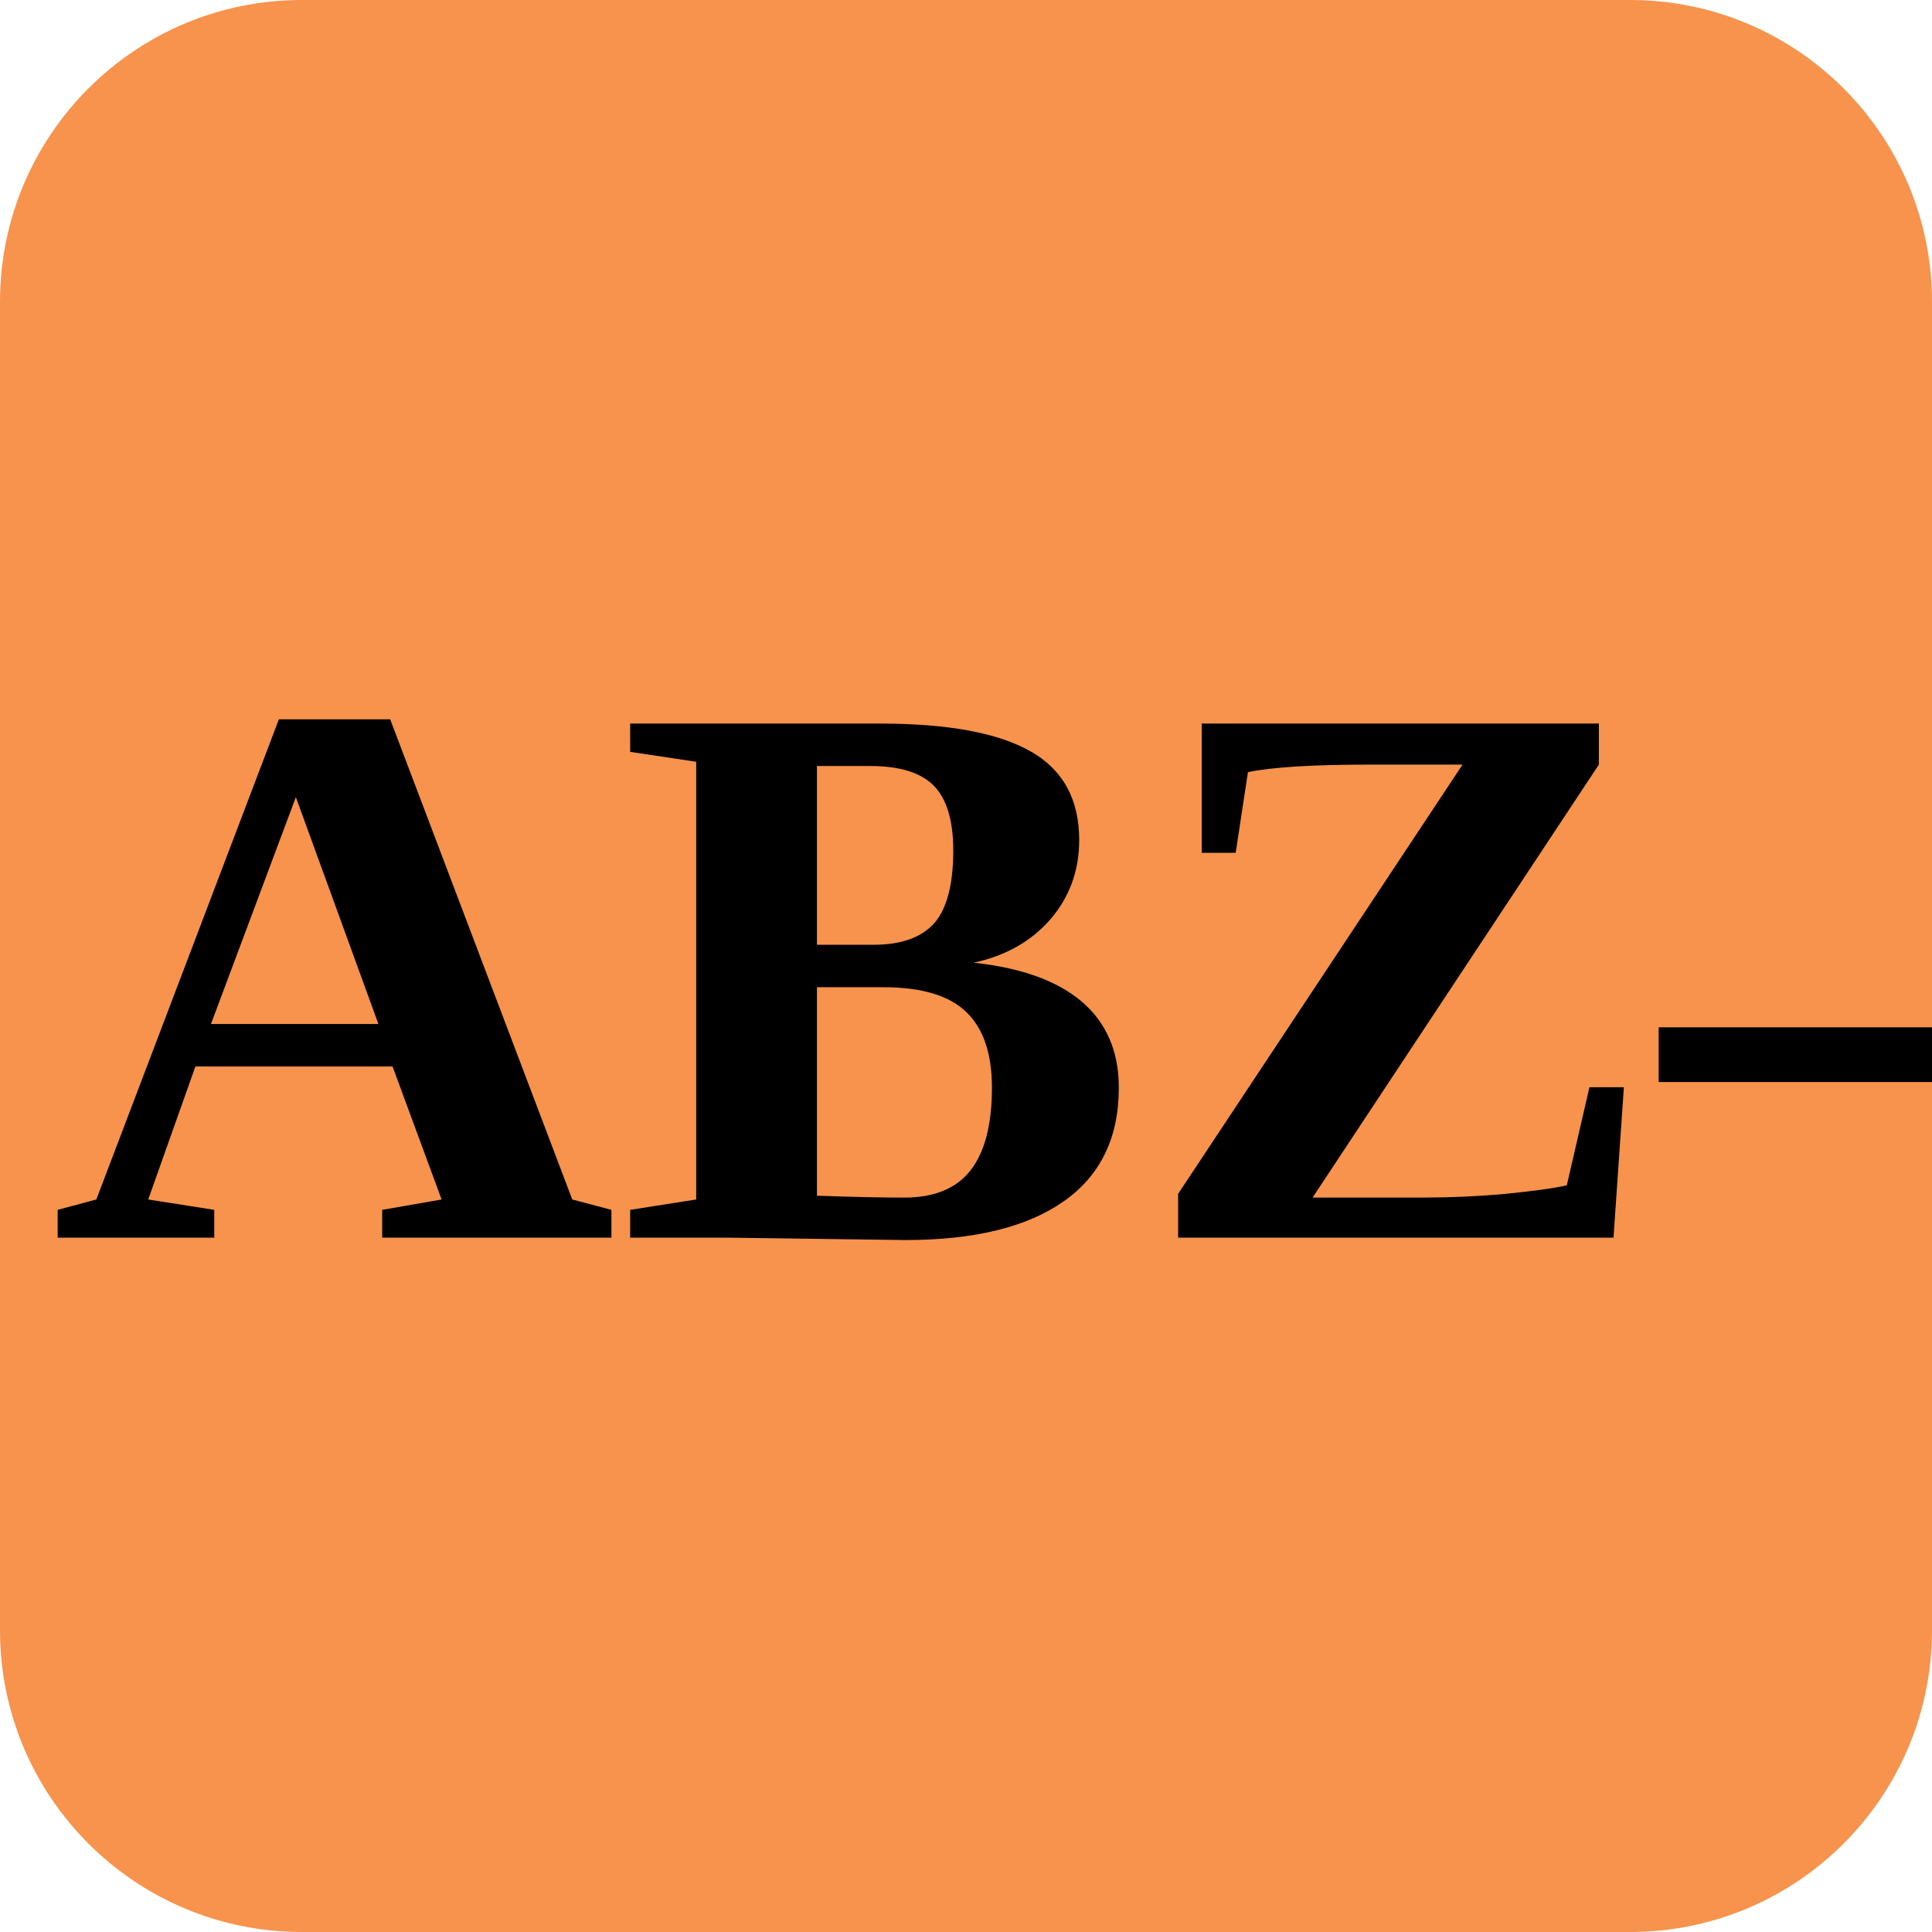
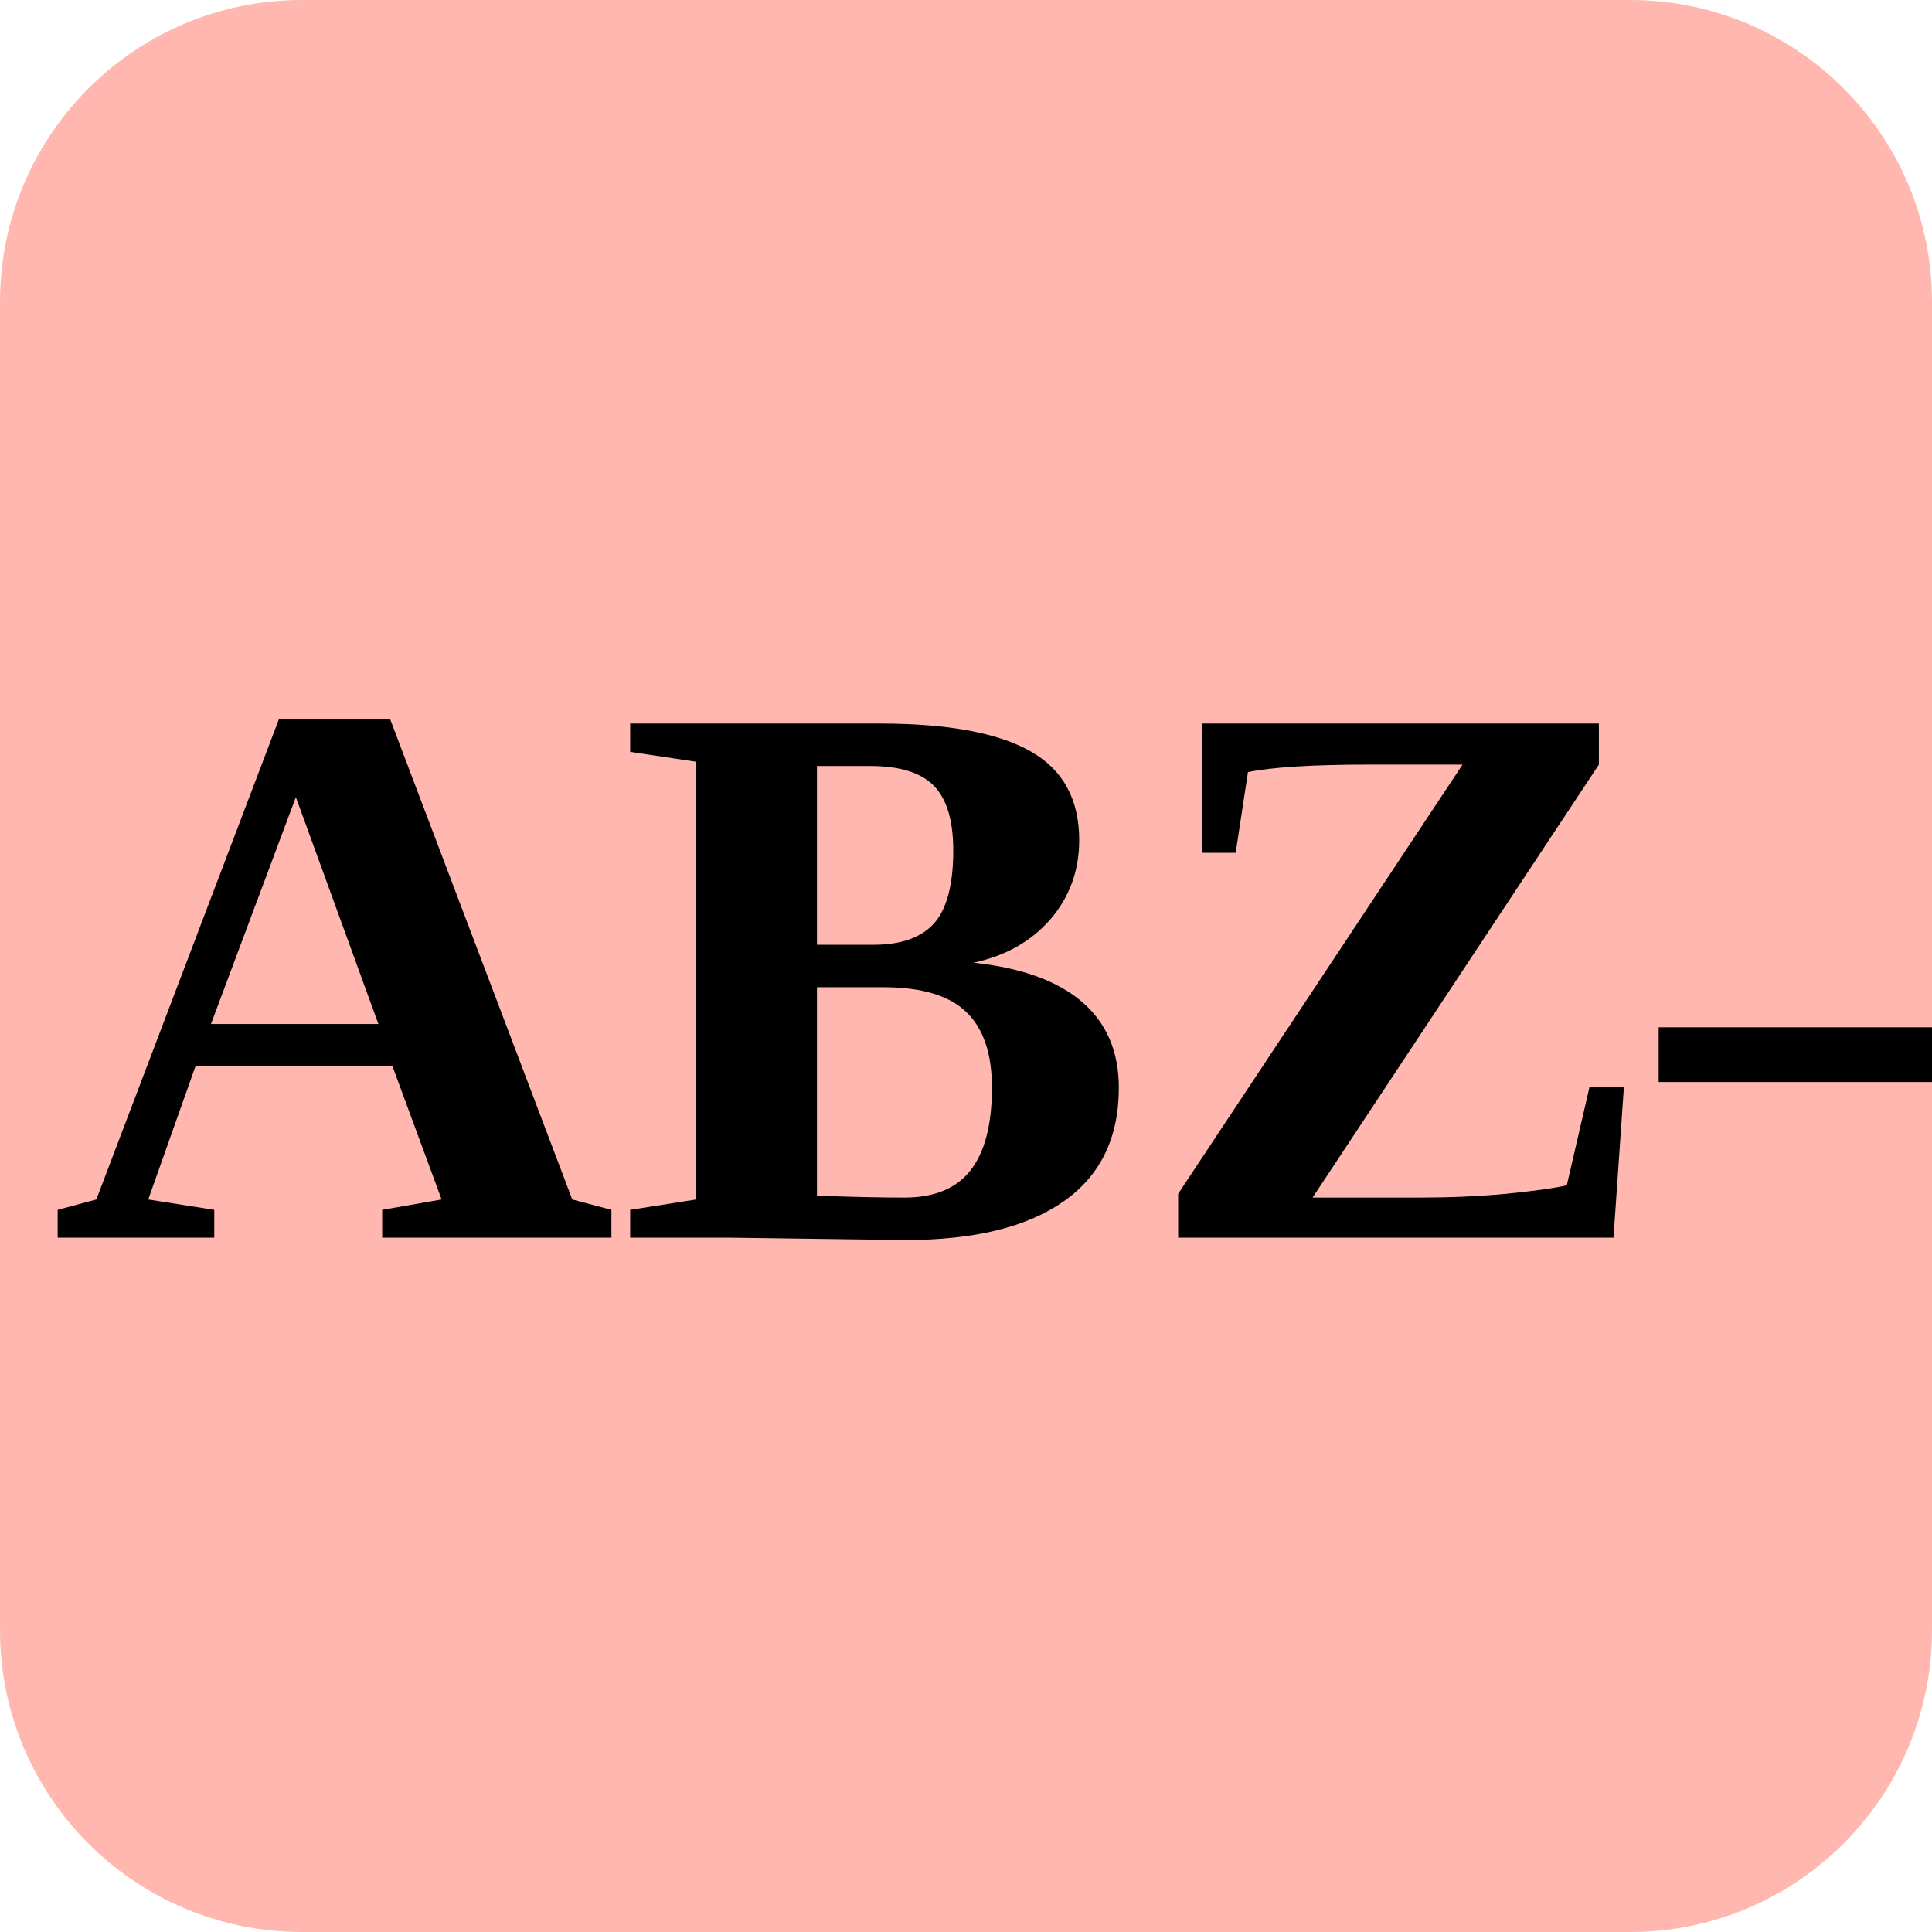
<svg xmlns="http://www.w3.org/2000/svg" viewBox="0 0 64 64">
-   <rect width="64" height="64" rx="10" fill="#F7934C" />
+   <rect width="64" height="64" rx="10" fill="#FFB7AF" />
  <text x="32" y="41" text-anchor="middle" textLength="58" lengthAdjust="spacingAndGlyphs" font-family="Spectral, Georgia, 'Times New Roman', serif" font-weight="700" font-size="26" fill="#000">CABZ—</text>
</svg>
